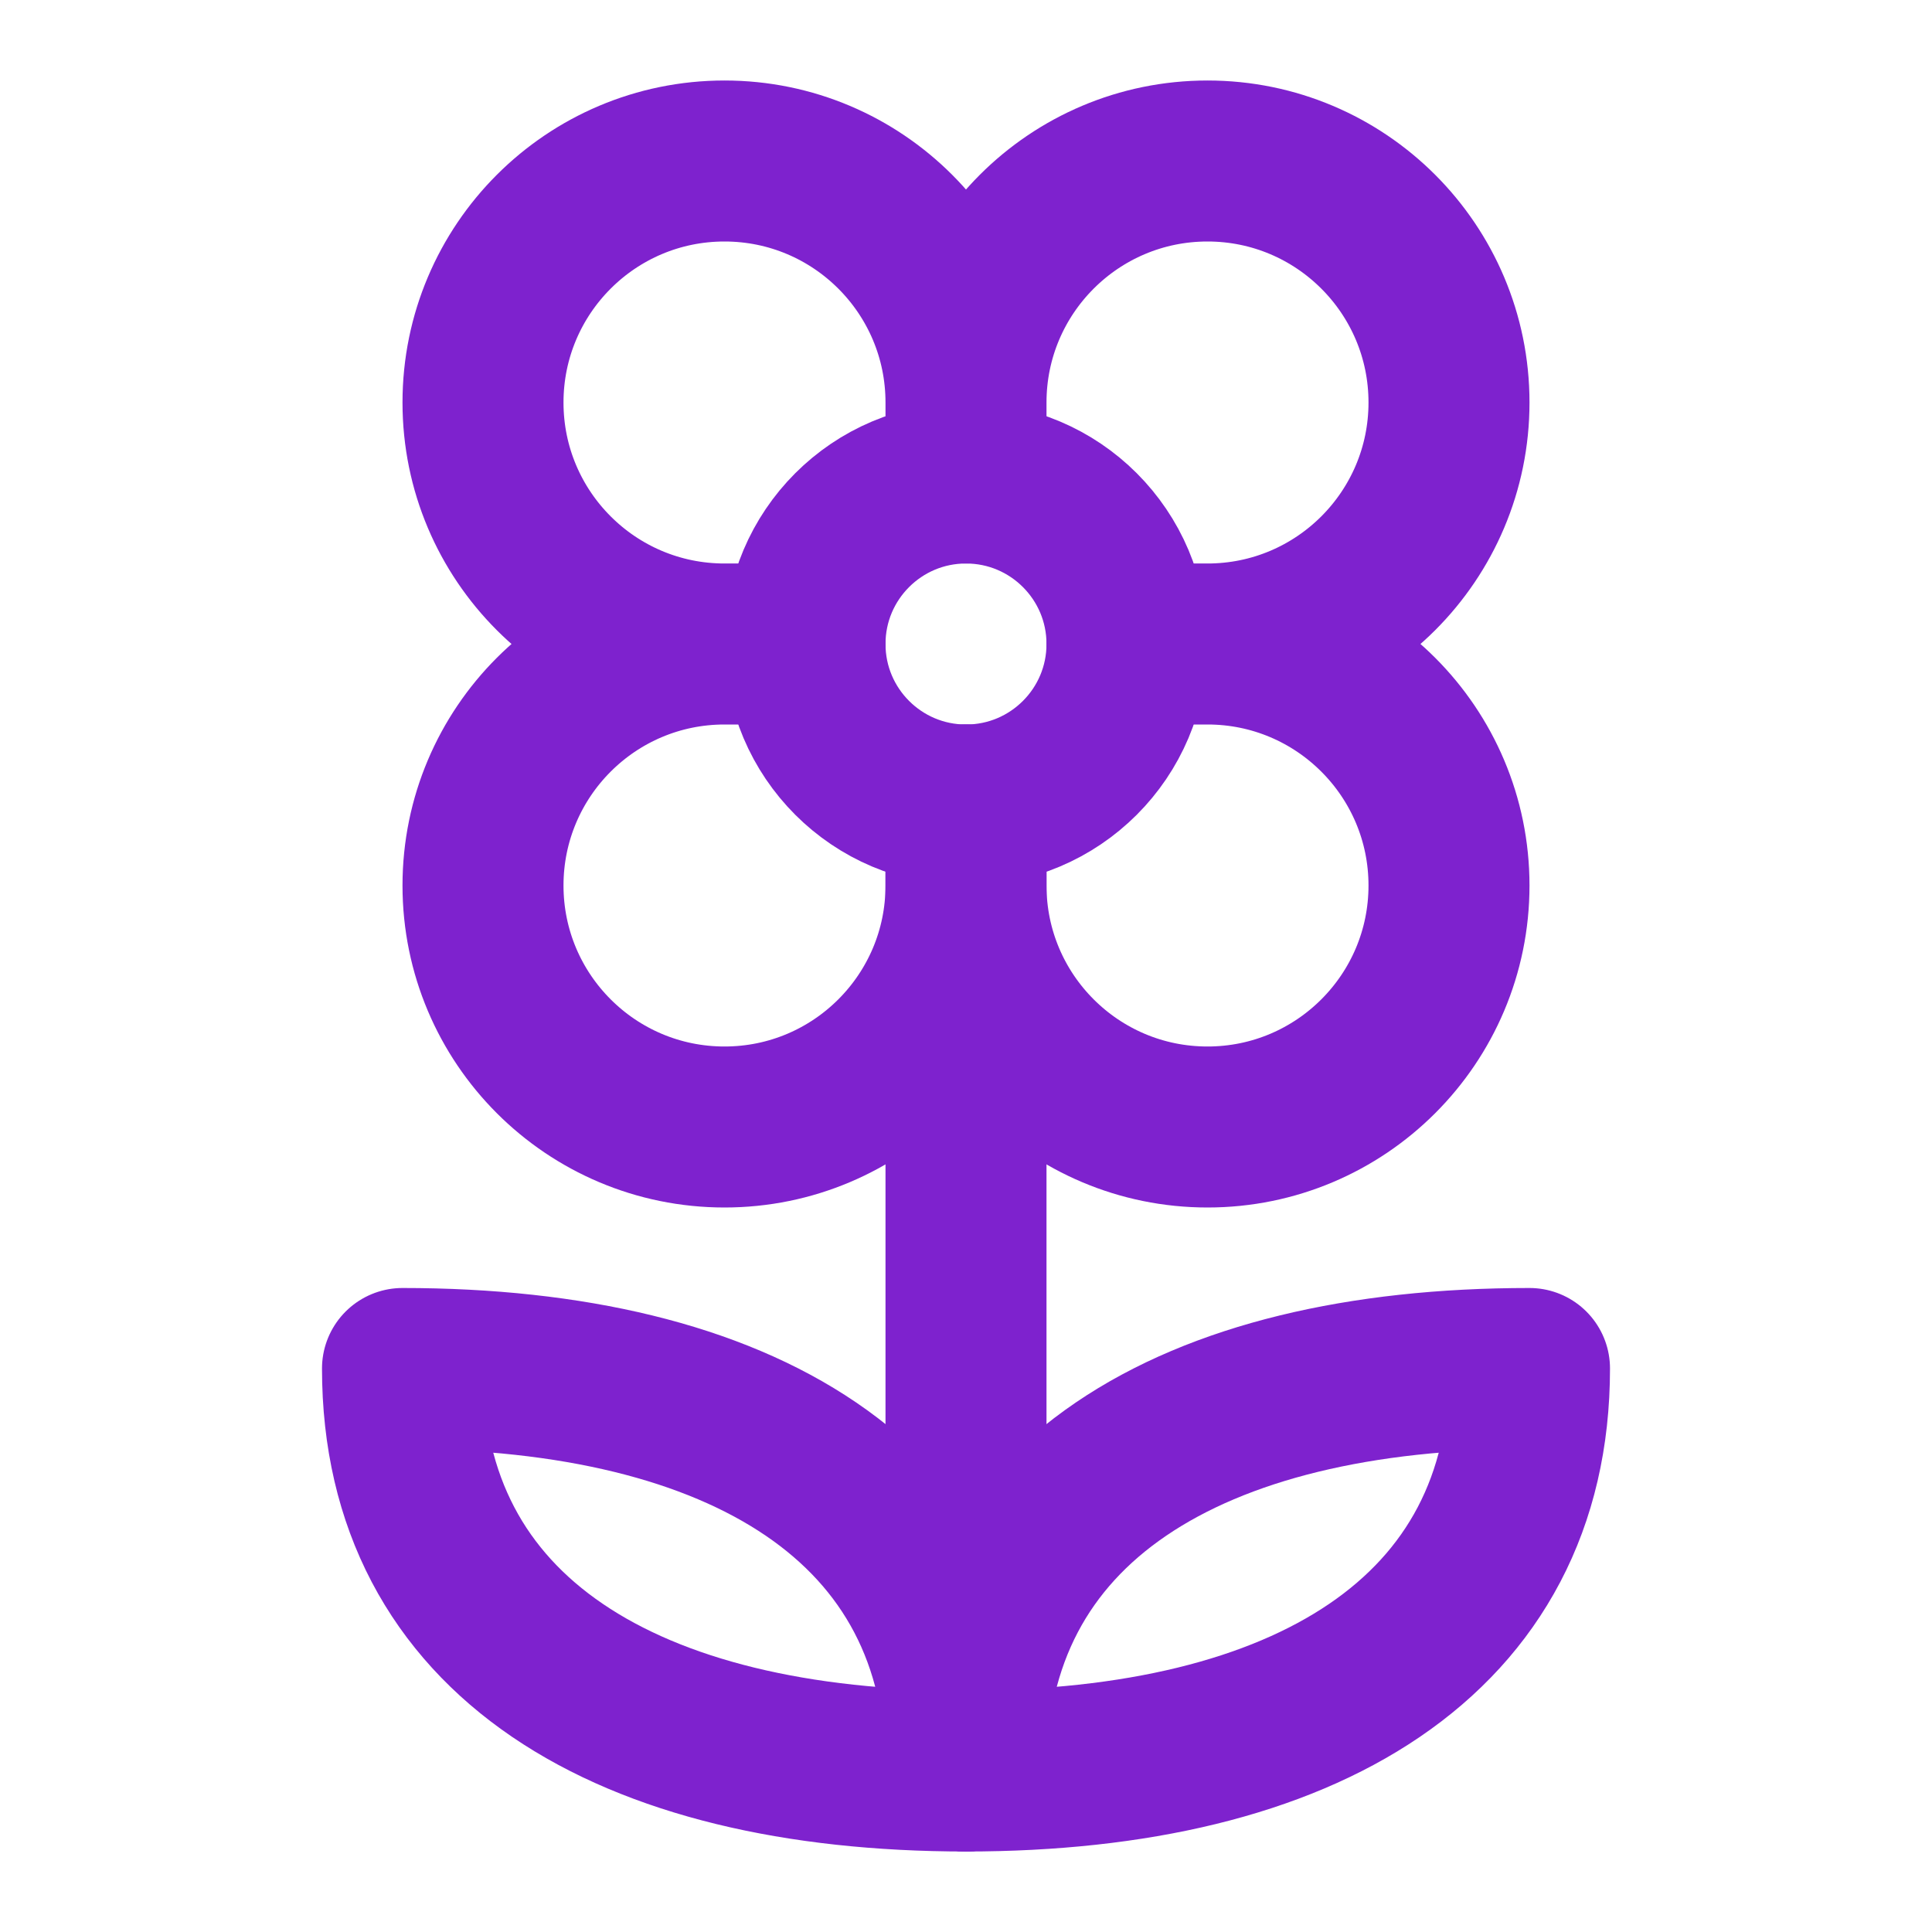
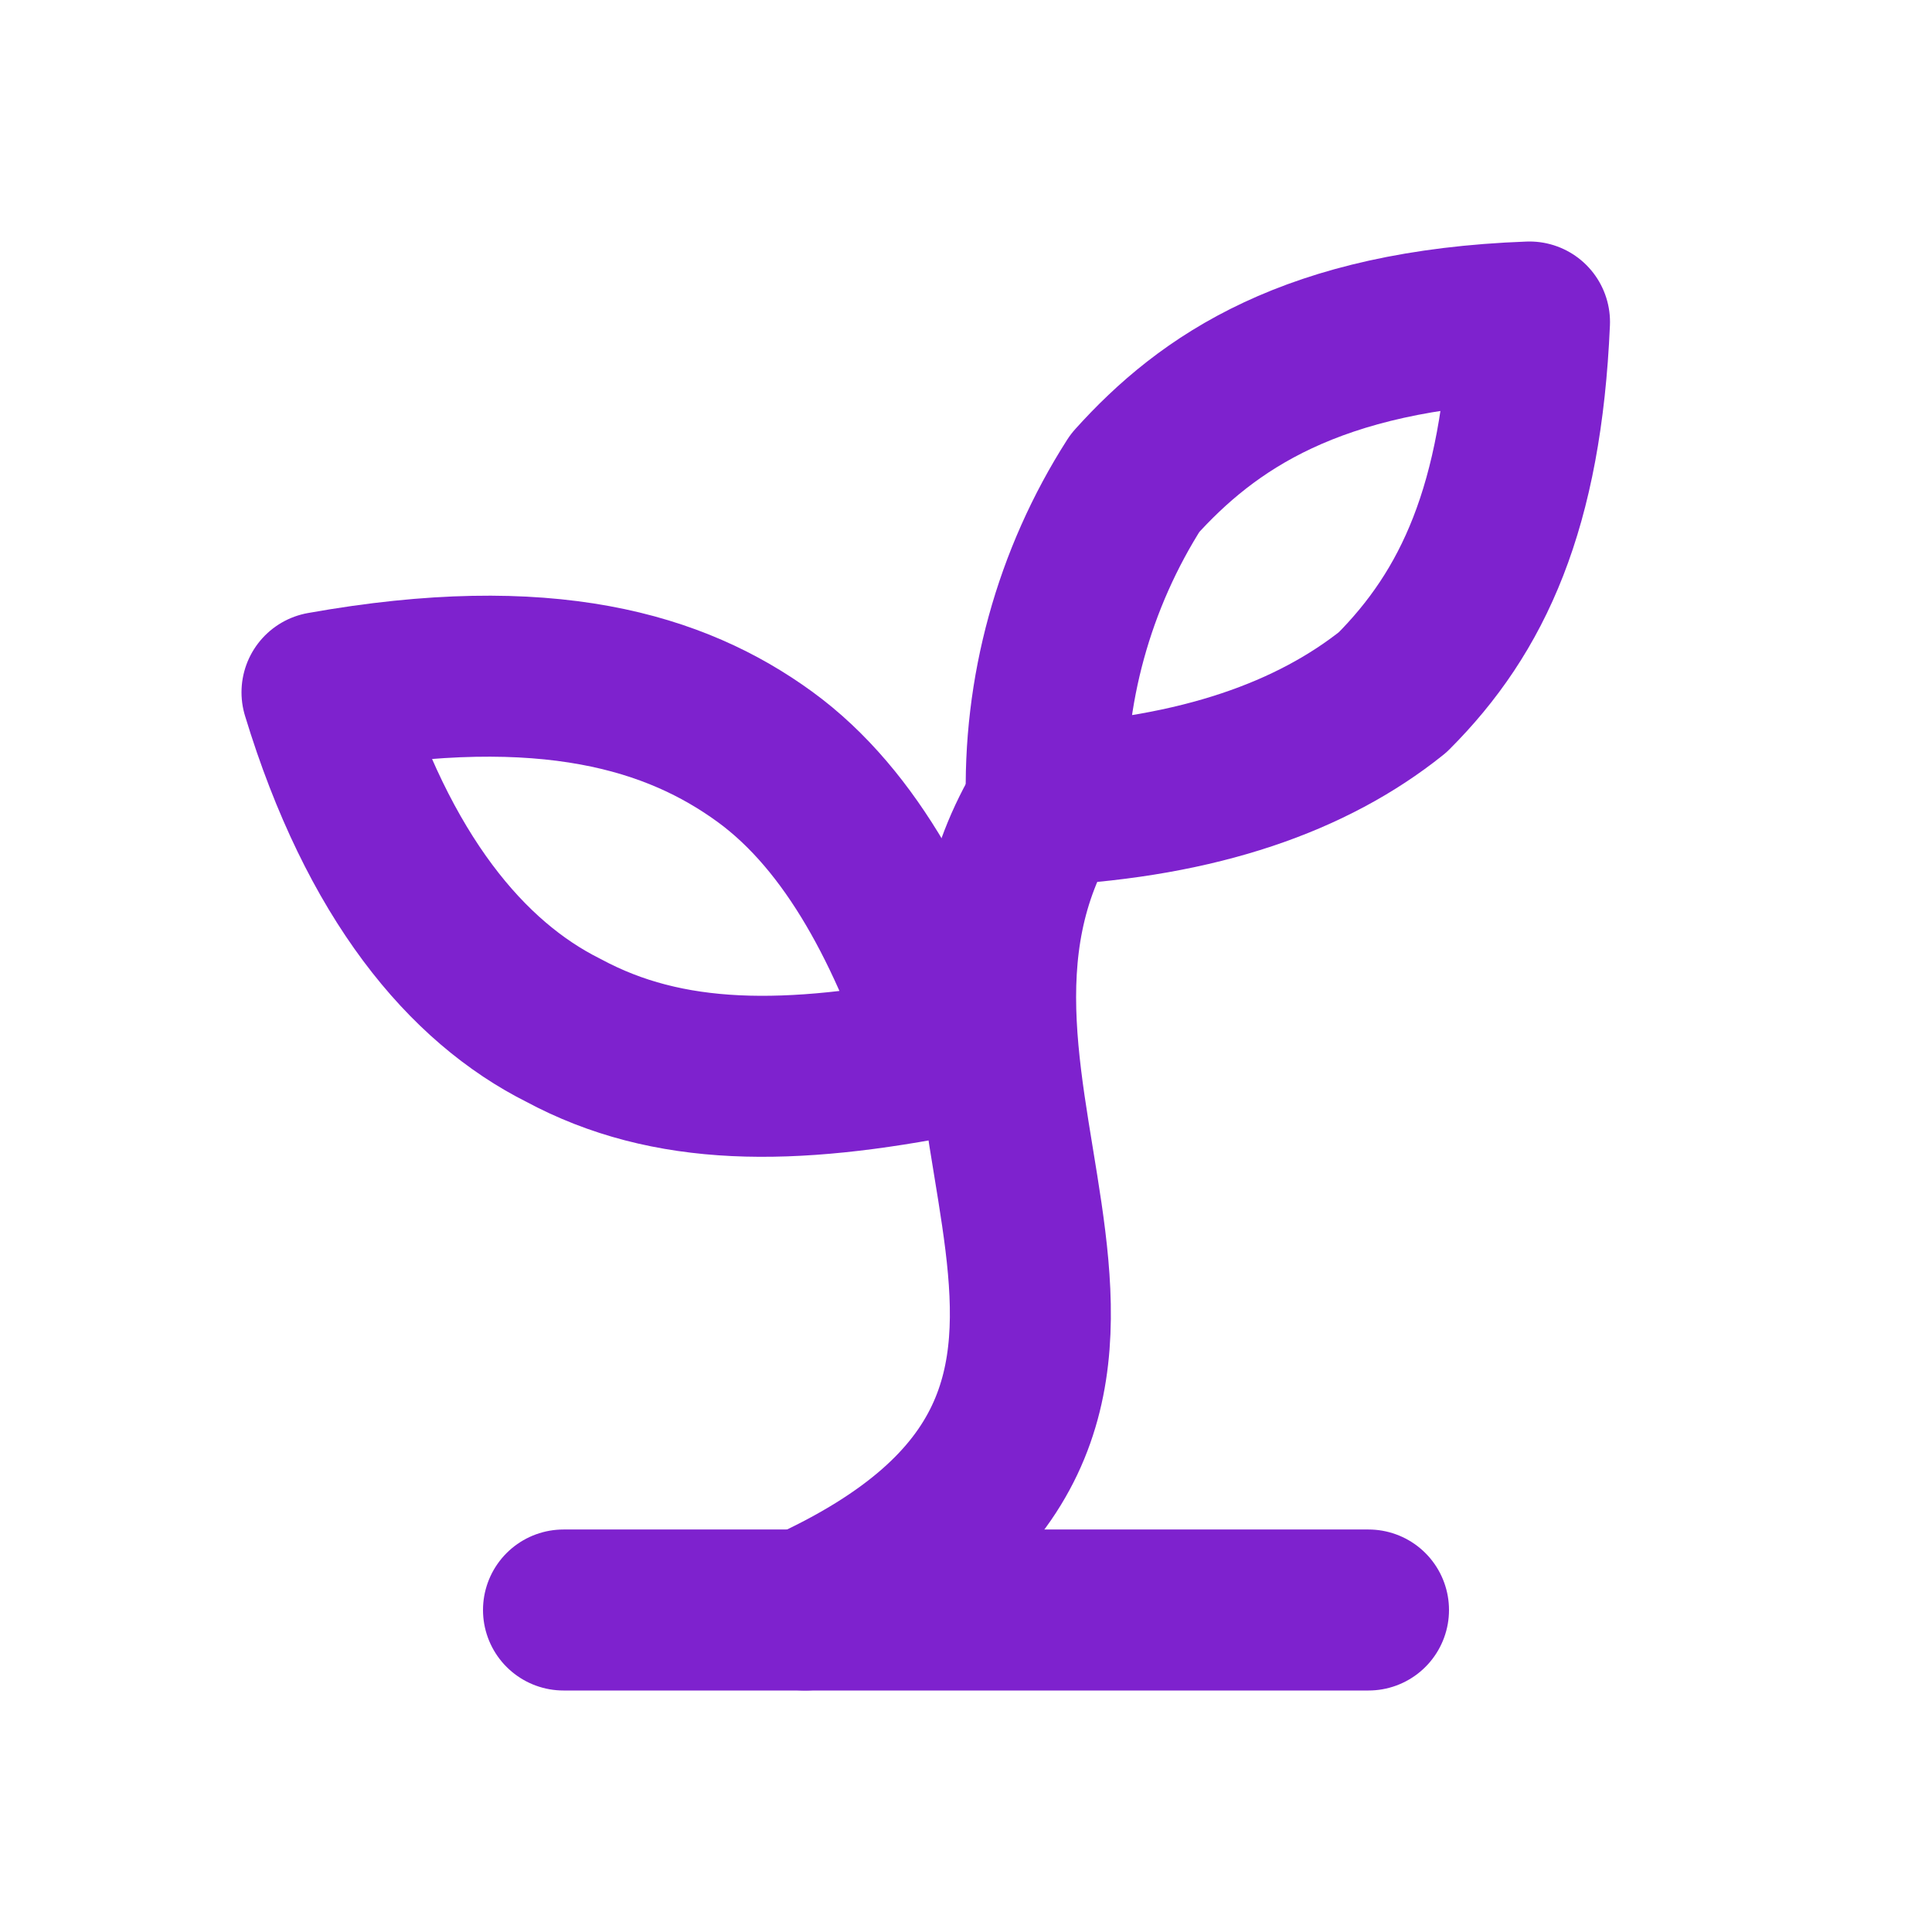
- <svg xmlns="http://www.w3.org/2000/svg" width="24" height="24" viewBox="0 0 24 24" fill="none" stroke="#7e22ce" stroke-width="2" stroke-linecap="round" stroke-linejoin="round" class="lucide lucide-flower-2">
-   <path d="M12 5a3 3 0 1 1 3 3m-3-3a3 3 0 1 0-3 3m3-3v1M9 8a3 3 0 1 0 3 3M9 8h1m5 0a3 3 0 1 1-3 3m3-3h-1m-2 3v-1" />
-   <circle cx="12" cy="8" r="2" />
-   <path d="M12 10v12" />
-   <path d="M12 22c4.2 0 7-1.667 7-5-4.2 0-7 1.667-7 5Z" />
-   <path d="M12 22c-4.2 0-7-1.667-7-5 4.2 0 7 1.667 7 5Z" />
+ <svg xmlns="http://www.w3.org/2000/svg" width="24" height="24" viewBox="0 0 24 24" fill="none" stroke="#7e22ce" stroke-width="2" stroke-linecap="round" stroke-linejoin="round" class="lucide lucide-sprout">
+   <path d="M7 20h10" />
+   <path d="M10 20c5.5-2.5.8-6.4 3-10" />
+   <path d="M9.5 9.4c1.1.8 1.8 2.2 2.3 3.7-2 .4-3.5.4-4.8-.3-1.2-.6-2.3-1.9-3-4.2 2.8-.5 4.4 0 5.5.8z" />
+   <path d="M14.1 6a7 7 0 0 0-1.1 4c1.9-.1 3.3-.6 4.3-1.4 1-1 1.6-2.3 1.7-4.6-2.7.1-4 1-4.9 2z" />
</svg>
